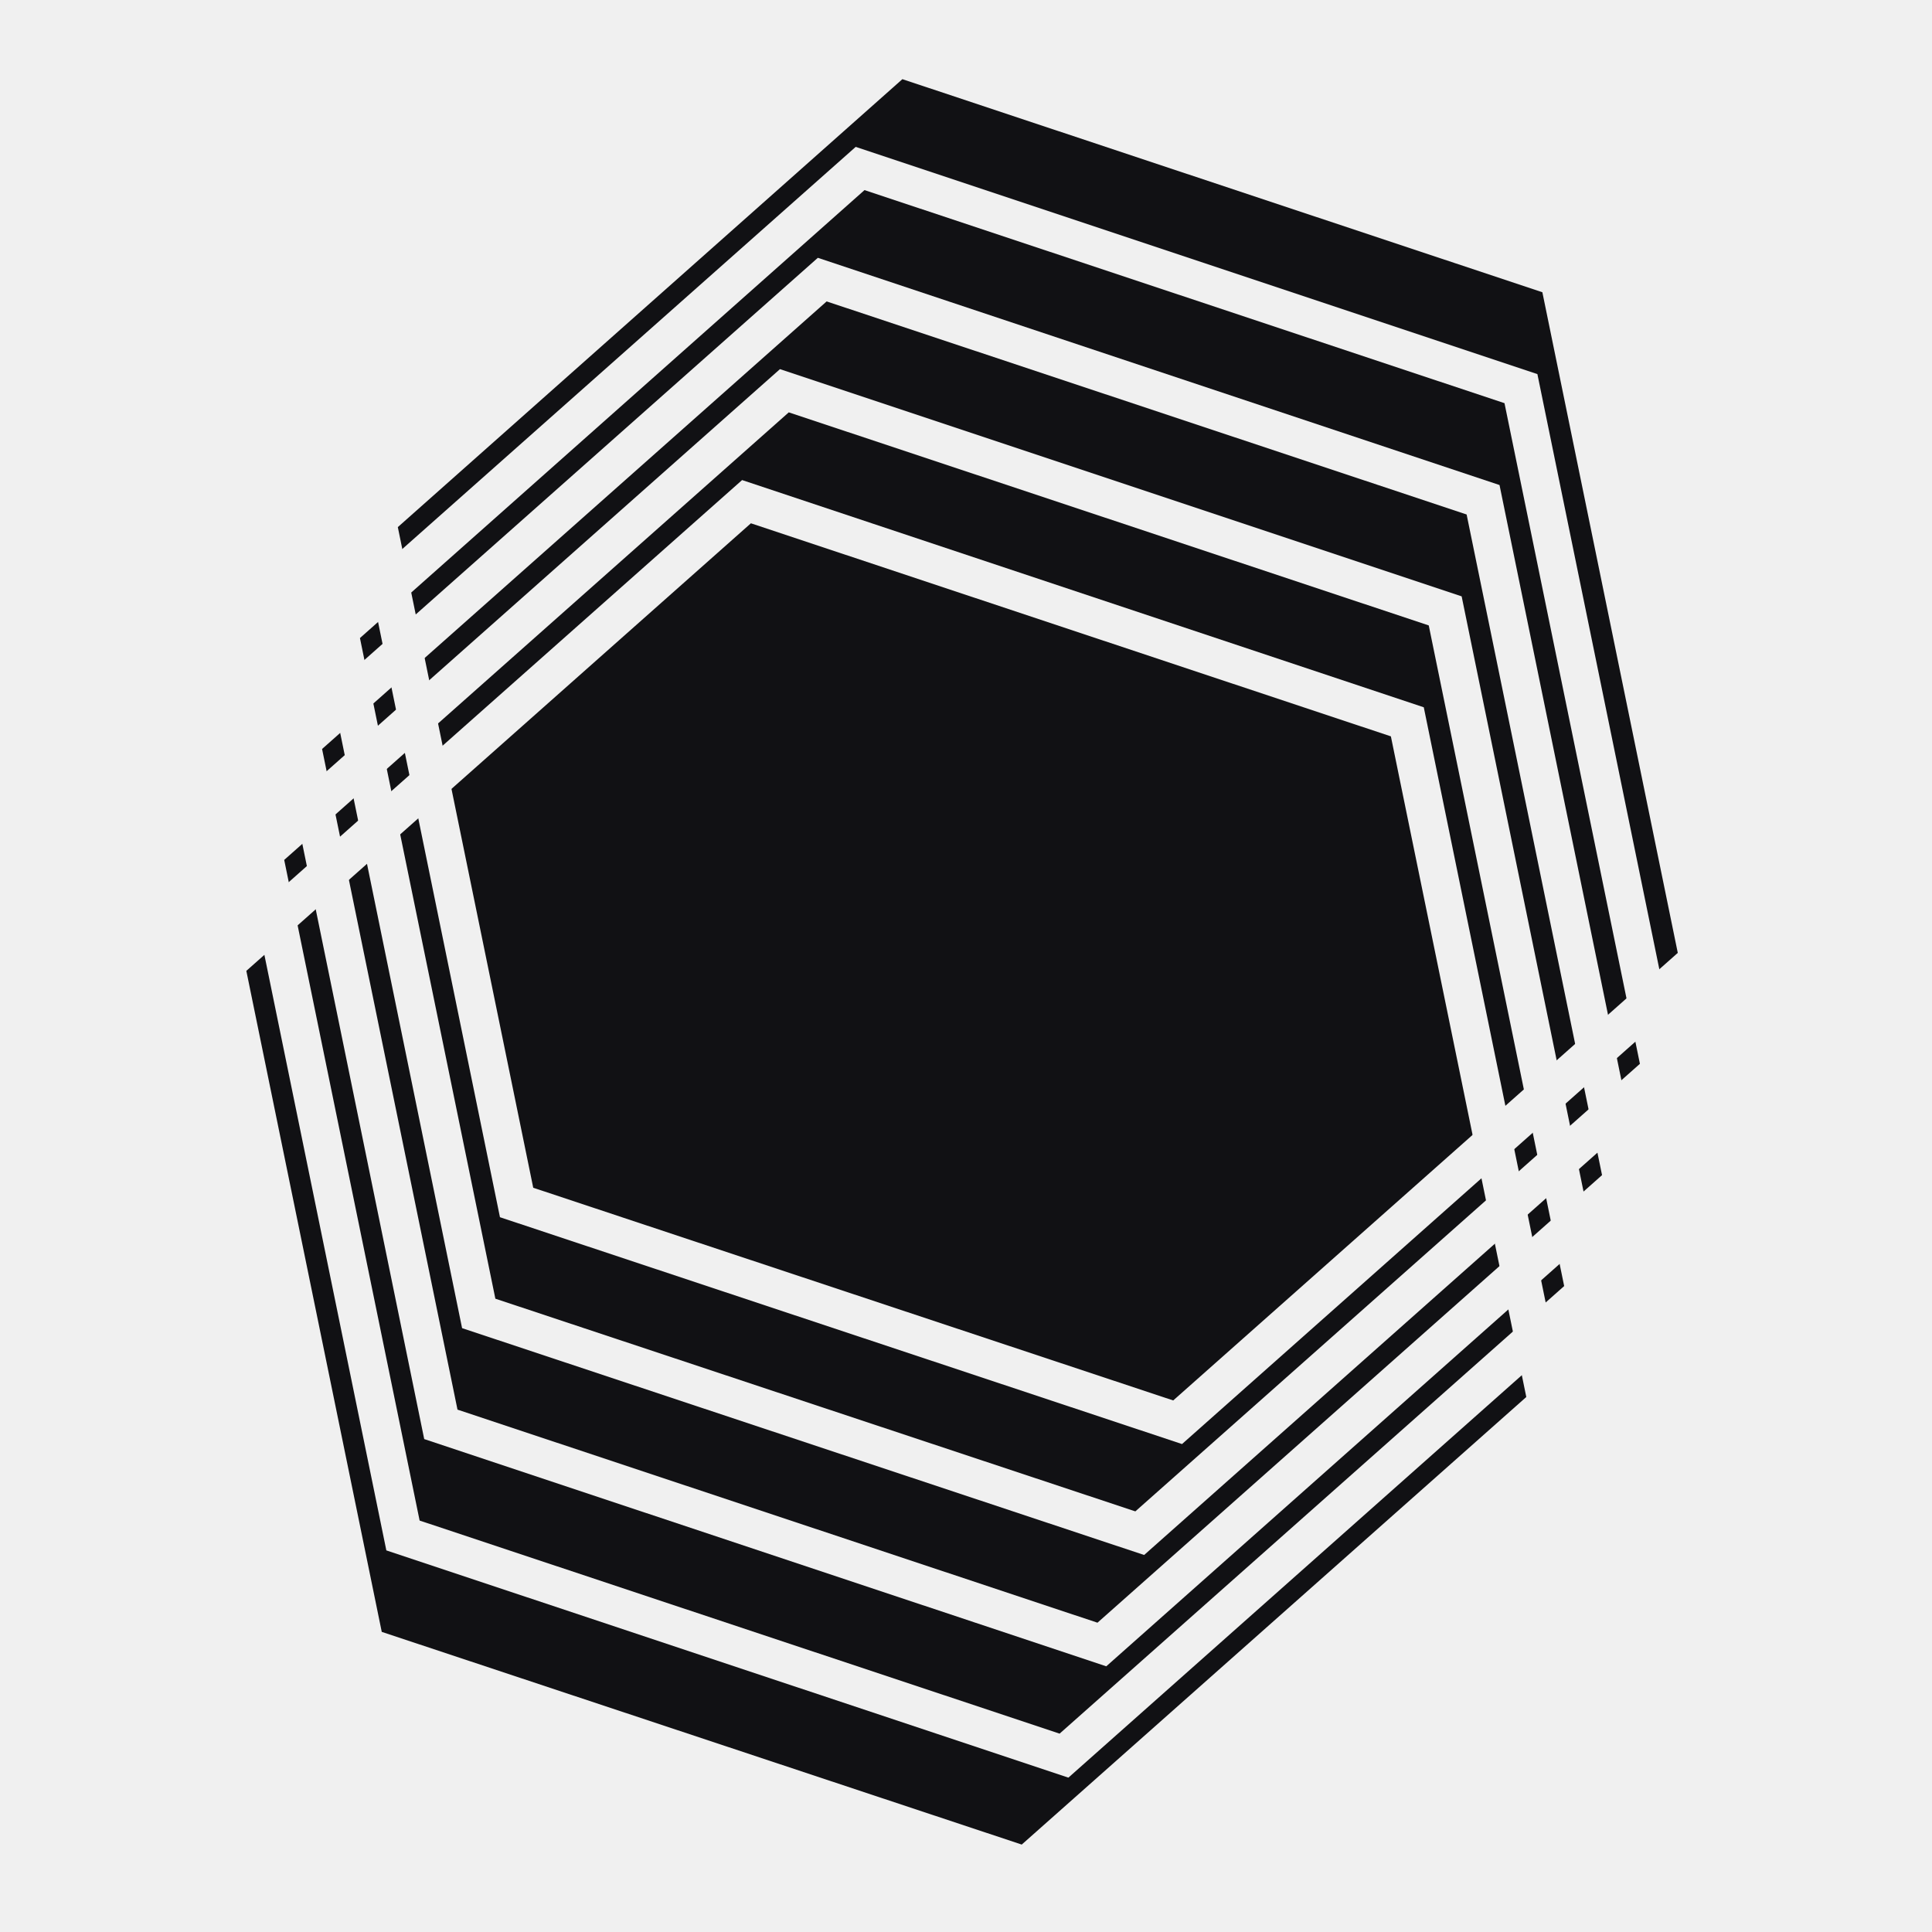
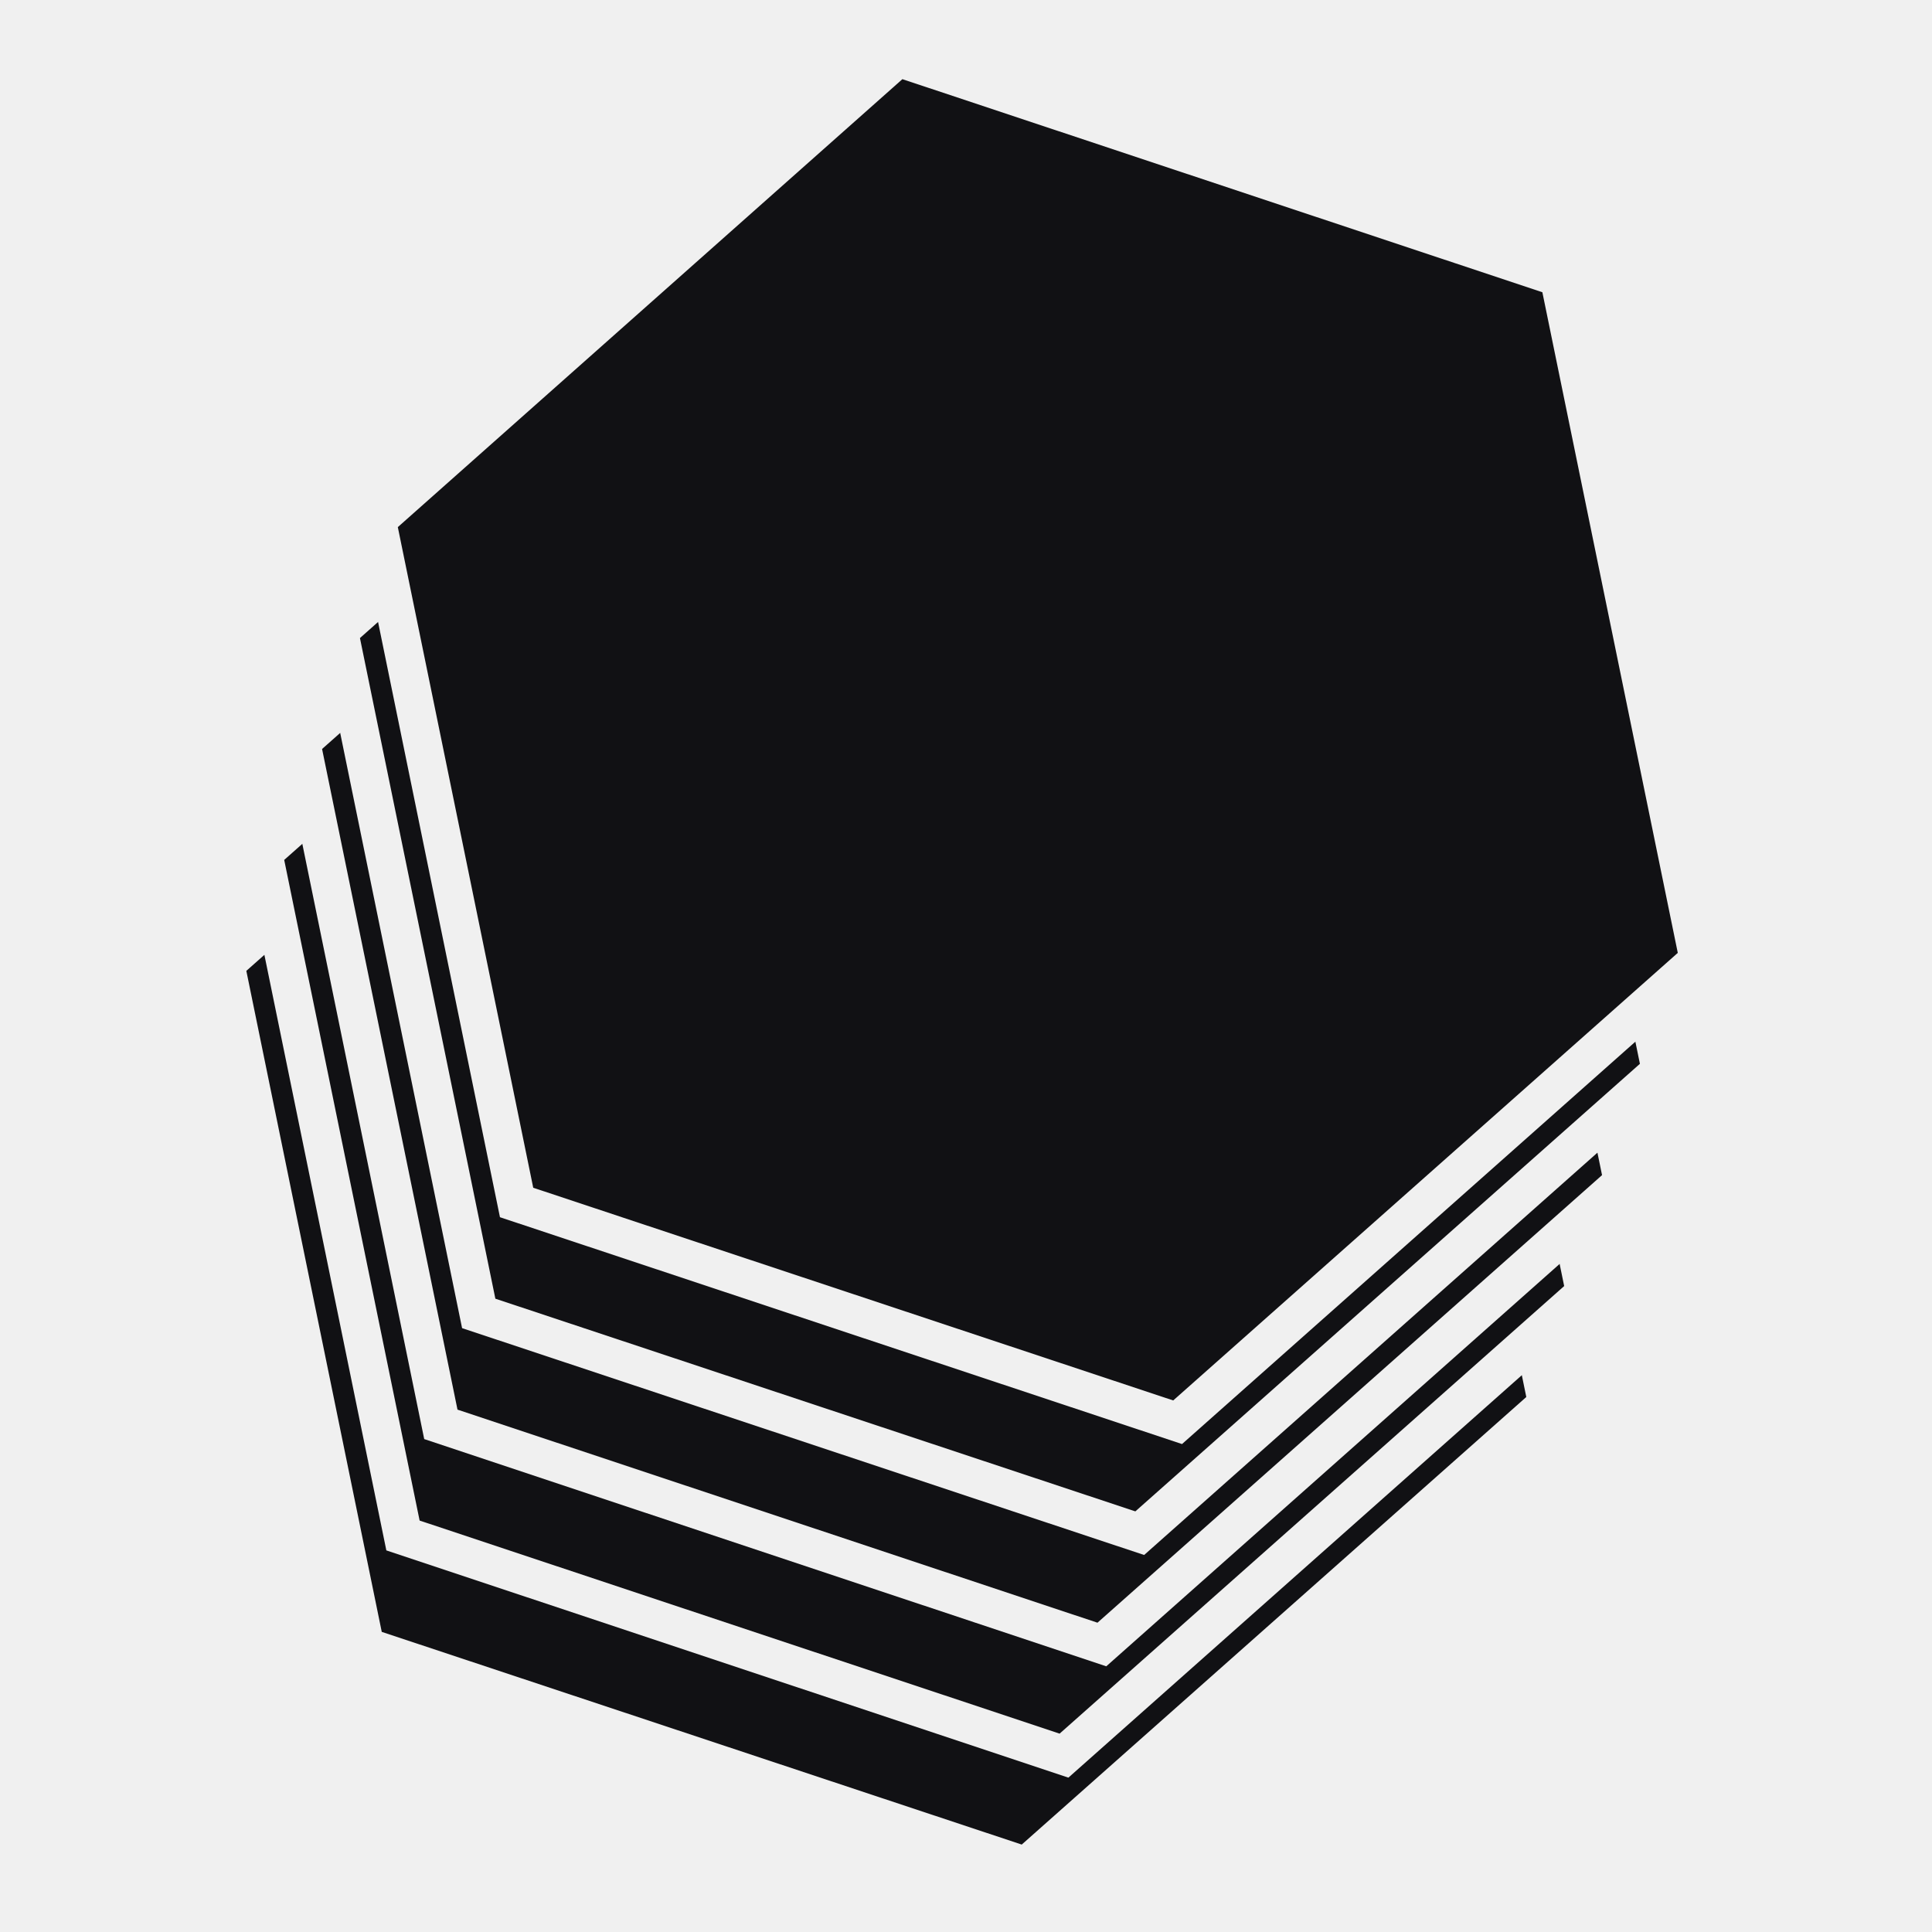
<svg xmlns="http://www.w3.org/2000/svg" viewBox="0 0 500 500" role="img">
  <g transform="translate(1.48 1.48) scale(0.99)">
    <defs>
-       <mask id="sp-knockout" maskUnits="userSpaceOnUse" x="0" y="0" width="500" height="500">
+       <mask id="sp-ko-1" maskUnits="userSpaceOnUse" x="0" y="0" width="500" height="500">
        <rect x="0" y="0" width="500" height="500" fill="#fff" />
-         <path d="M194.8,135.3L362.1,191l35.4,172.7l-131.9,117L98.3,425.1L62.9,252.3L194.8,135.3L194.8,135.3z          M192.5,124L51.9,248.7l37.7,184.1l178.3,59.4l140.5-124.7l-37.7-184.1L192.5,124L192.5,124z" fill="#000" />
-         <path d="M204.7,106.3L372,162l35.4,172.7l-131.9,117l-167.3-55.7L72.8,223.3L204.7,106.3L204.7,106.3z          M202.4,95L61.8,219.7l37.7,184.1l178.3,59.4l140.5-124.7l-37.7-184.1L202.4,95L202.4,95z" fill="#000" />
-         <path d="M214.6,77.3L381.9,133l35.4,172.7l-131.9,117L118.1,367L82.7,194.3L214.6,77.3L214.6,77.3z M212.3,65.9         L71.7,190.6l37.7,184.1l178.3,59.4l140.5-124.7l-37.7-184.1L212.3,65.9L212.3,65.9z" fill="#000" />
-         <path d="M224.5,48.2l167.3,55.7l35.4,172.7l-131.9,117L128,338L92.6,165.3L224.5,48.2L224.5,48.2z M222.2,36.9         L81.6,161.6l37.7,184.1L297.6,405l140.5-124.7L400.4,96.3L222.2,36.9L222.2,36.9z" fill="#000" />
-         <path d="M234.4,19.2l167.3,55.7l35.4,172.7l-131.9,117L137.9,309l-35.4-172.7L234.4,19.2L234.4,19.2z          M232.1,7.9L91.5,132.6l37.7,184.1L307.5,376l140.5-124.7L410.3,67.3L232.1,7.9L232.1,7.9z" fill="#000" />
+         <path d="M194.8,135.3L362.1,191l35.4,172.7l-131.9,117L98.3,425.1L62.9,252.3L194.8,135.3L194.8,135.3z M192.5,124L51.9,248.7         l37.7,184.1l178.3,59.4l140.5-124.7l-37.7-184.1L192.5,124L192.5,124z" fill="#000" />
+       </mask>
+       <mask id="sp-ko-2" maskUnits="userSpaceOnUse" x="0" y="0" width="500" height="500">
+         <rect x="0" y="0" width="500" height="500" fill="#fff" />
+         <path d="M204.7,106.3L372,162l35.4,172.7l-131.9,117l-167.3-55.7L72.8,223.3L204.7,106.3L204.7,106.3z M202.4,95L61.8,219.7         l37.7,184.1l178.3,59.4l140.5-124.7l-37.7-184.1L202.4,95L202.4,95z" fill="#000" />
+       </mask>
+       <mask id="sp-ko-3" maskUnits="userSpaceOnUse" x="0" y="0" width="500" height="500">
+         <rect x="0" y="0" width="500" height="500" fill="#fff" />
+         <path d="M214.6,77.3L381.9,133l35.4,172.7l-131.9,117L118.1,367L82.7,194.3L214.6,77.3L214.6,77.3z M212.3,65.9L71.7,190.6         l37.7,184.1l178.3,59.4l140.5-124.7l-37.7-184.1L212.3,65.9L212.3,65.9z" fill="#000" />
+       </mask>
+       <mask id="sp-ko-4" maskUnits="userSpaceOnUse" x="0" y="0" width="500" height="500">
+         <rect x="0" y="0" width="500" height="500" fill="#fff" />
+         <path d="M224.5,48.2l167.3,55.7l35.4,172.7l-131.9,117L128,338L92.6,165.3L224.5,48.2L224.5,48.2z M222.2,36.9L81.6,161.6         l37.7,184.1L297.6,405l140.5-124.7L400.4,96.3L222.2,36.9L222.2,36.9z" fill="#000" />
+       </mask>
+       <mask id="sp-ko-5" maskUnits="userSpaceOnUse" x="0" y="0" width="500" height="500">
+         <rect x="0" y="0" width="500" height="500" fill="#fff" />
+         <path d="M234.4,19.2l167.3,55.7l35.4,172.7l-131.9,117L137.9,309l-35.4-172.7L234.4,19.2L234.4,19.2z M232.1,7.9L91.5,132.6         l37.7,184.1L307.5,376l140.5-124.7L410.3,67.3L232.1,7.9L232.1,7.9z" fill="#000" />
      </mask>
    </defs>
-     <g mask="url(#sp-knockout)">
-       <polygon points="94,428.9 57.4,250.5 193.6,129.6 366.4,187.2 403,365.6 266.8,486.4      " fill="#111114" />
-       <polygon points="103.9,399.9 67.3,221.5 203.5,100.6 376.3,158.1 412.9,336.5 276.7,457.4      " fill="#111114" />
-       <polygon points="113.8,370.9 77.2,192.5 213.4,71.6 386.2,129.1 422.8,307.5 286.6,428.4      " fill="#111114" />
-       <polygon points="123.7,341.9 87.1,163.5 223.3,42.6 396.1,100.1 432.7,278.5 296.5,399.4      " fill="#111114" />
+     <g mask="url(#sp-ko-5)">
+       <g mask="url(#sp-ko-4)">
+         <g mask="url(#sp-ko-3)">
+           <g mask="url(#sp-ko-2)">
+             <g mask="url(#sp-ko-1)">
+               <polygon points="94,428.9 57.4,250.5 193.6,129.6 366.4,187.2 403,365.6 266.8,486.4      " fill="#111114" />
+             </g>
+             <polygon points="103.9,399.9 67.3,221.5 203.5,100.6 376.3,158.1 412.9,336.5 276.7,457.4      " fill="#111114" />
+           </g>
+           <polygon points="113.8,370.9 77.2,192.5 213.4,71.6 386.2,129.1 422.8,307.5 286.6,428.4      " fill="#111114" />
+         </g>
+         <polygon points="123.7,341.9 87.1,163.5 223.3,42.6 396.1,100.1 432.7,278.5 296.5,399.4      " fill="#111114" />
+       </g>
      <polygon points="133.6,312.8 97,134.4 233.2,13.6 406,71.1 442.6,249.5 306.4,370.4      " fill="#111114" />
    </g>
  </g>
</svg>
